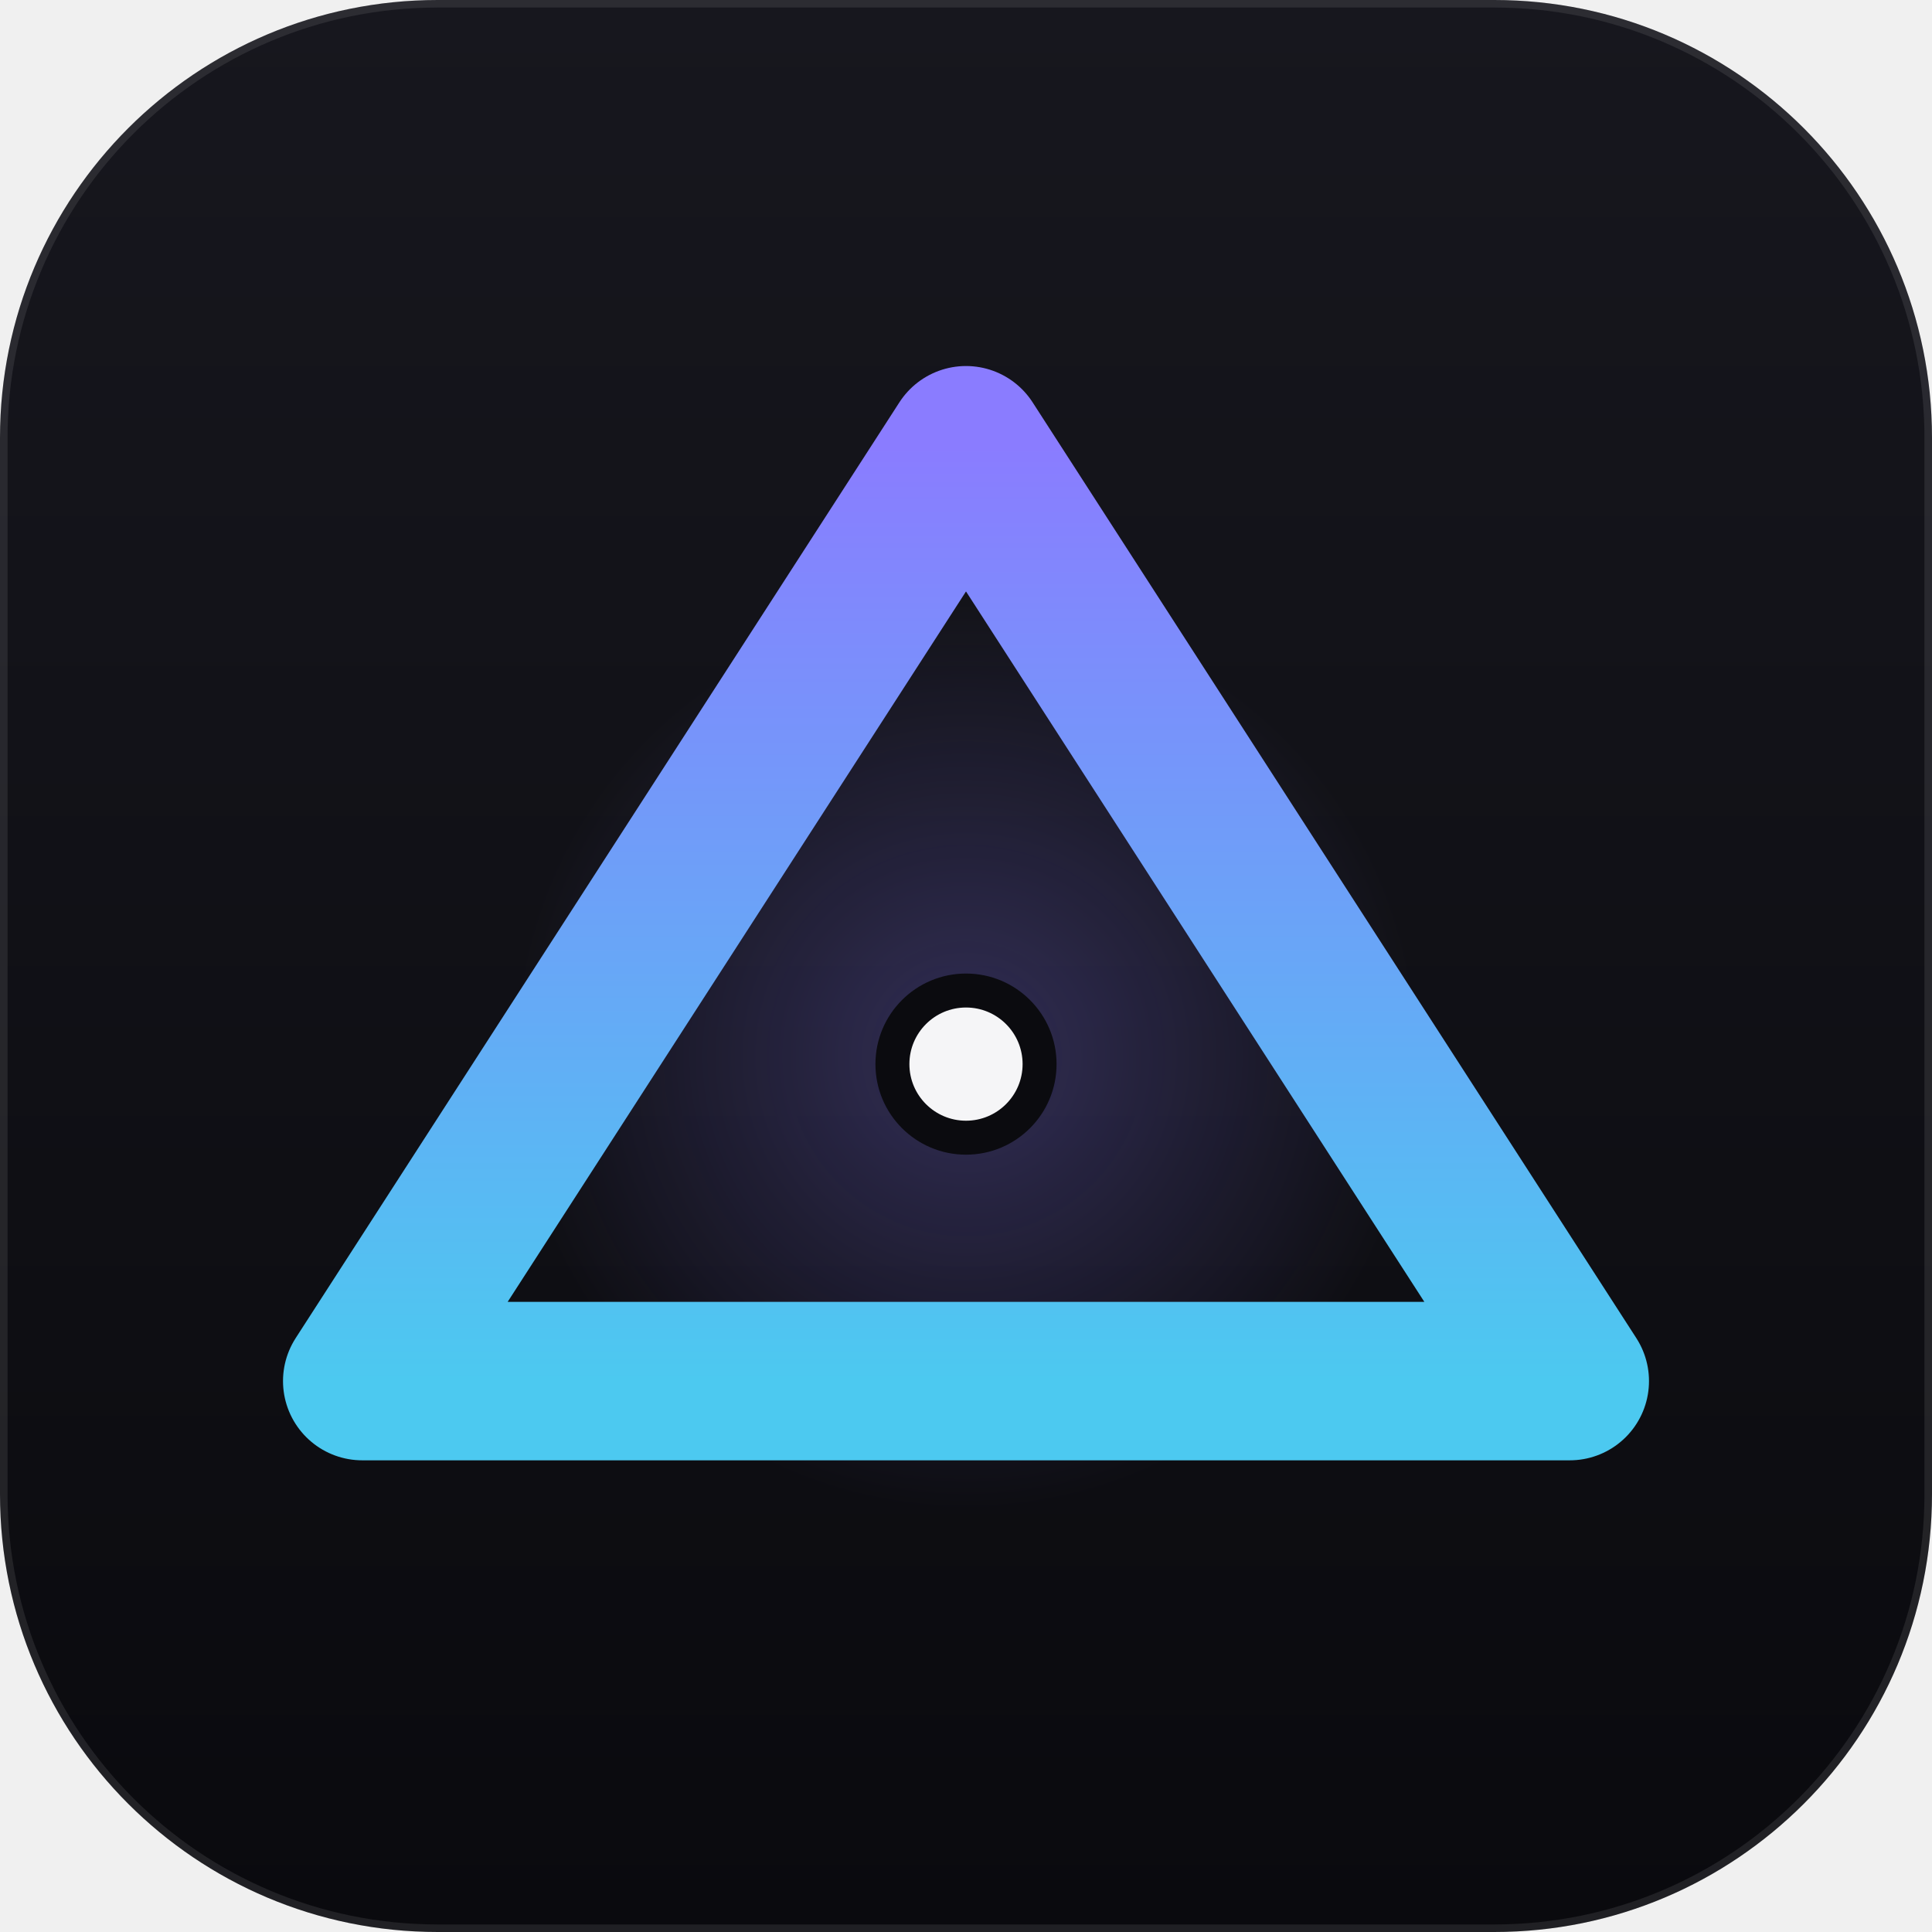
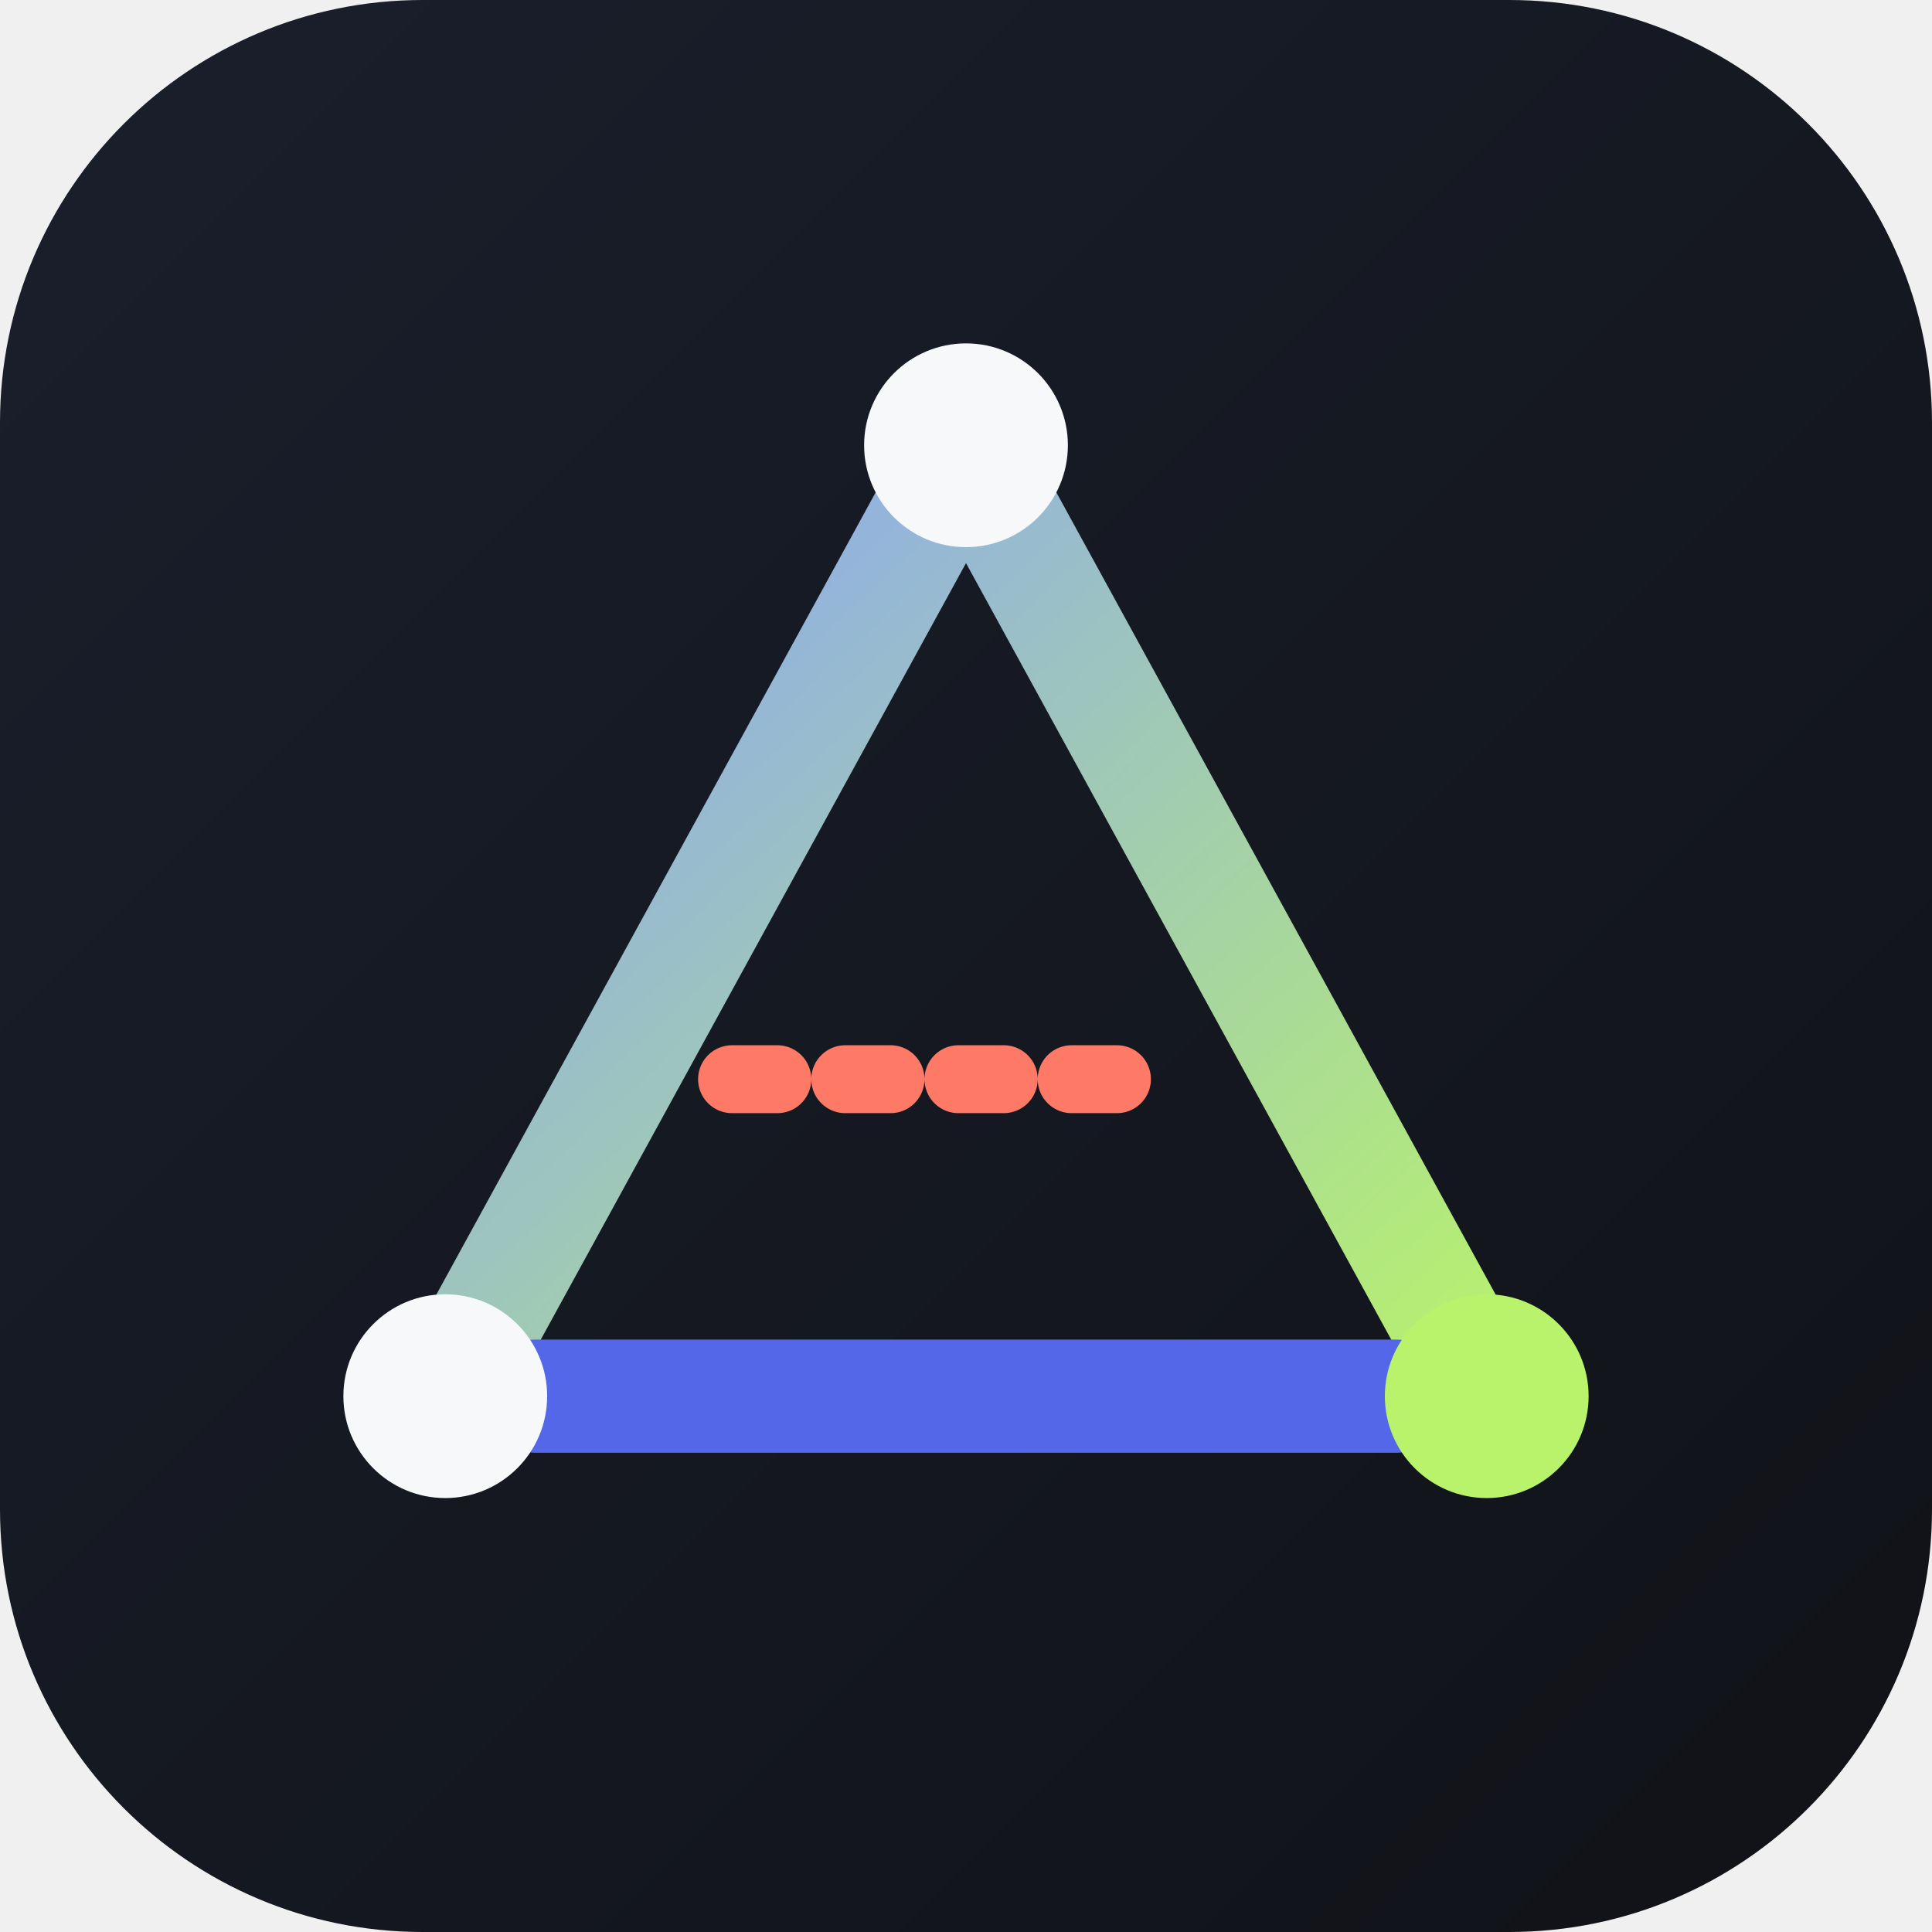
- <svg xmlns="http://www.w3.org/2000/svg" viewBox="0 0 512 512" width="512" height="512" role="img" aria-label="DeltaSearch logo">
+ <svg xmlns="http://www.w3.org/2000/svg" viewBox="0 0 512 512" width="512" height="512" role="img" aria-labelledby="title desc">
  <defs>
-     <linearGradient id="bg" x1="0" y1="0" x2="0" y2="1">
-       <stop offset="0" stop-color="#17171E" />
-       <stop offset="1" stop-color="#0A0A0E" />
+     <linearGradient id="surface" x1="0" y1="0" x2="1" y2="1">
+       <stop offset="0" stop-color="#1A1F2C" />
+       <stop offset="1" stop-color="#101217" />
    </linearGradient>
-     <linearGradient id="accent" x1="0" y1="0" x2="0" y2="1">
-       <stop offset="0" stop-color="#8A7CFF" />
-       <stop offset="1" stop-color="#4CC9F0" />
+     <linearGradient id="edge" x1="0" y1="0" x2="1" y2="1">
+       <stop offset="0" stop-color="#88A0FF" />
+       <stop offset="1" stop-color="#B8F36B" />
    </linearGradient>
-     <radialGradient id="halo" cx="0.5" cy="0.5" r="0.5">
-       <stop offset="0" stop-color="#8A7CFF" stop-opacity="0.55" />
-       <stop offset="1" stop-color="#8A7CFF" stop-opacity="0" />
-     </radialGradient>
  </defs>
-   <rect width="512" height="512" rx="116" fill="url(#bg)" />
-   <circle cx="256" cy="280" r="120" fill="url(#halo)" opacity="0.5" />
-   <rect x="1" y="1" width="510" height="510" rx="115" fill="none" stroke="#FFFFFF" stroke-opacity="0.09" stroke-width="2" />
-   <path d="M256 118 L416 366 L96 366 Z" fill="none" stroke="url(#accent)" stroke-width="42" stroke-linejoin="round" stroke-linecap="round" />
-   <circle cx="256" cy="282" r="24" fill="#0B0B0F" />
-   <circle cx="256" cy="282" r="15" fill="#F5F5F7" />
+   <rect width="512" height="512" rx="112" fill="url(#surface)" />
+   <path d="M118 370 256 118l138 252" fill="none" stroke="url(#edge)" stroke-width="30" stroke-linecap="round" stroke-linejoin="round" />
+   <path d="M142 370h228" fill="none" stroke="#5367E8" stroke-width="30" stroke-linecap="round" />
+   <path d="M194 286h104" fill="none" stroke="#FF7A66" stroke-width="18" stroke-linecap="round" stroke-dasharray="12 18" />
+   <circle cx="118" cy="370" r="27" fill="#F7F8FA" />
+   <circle cx="256" cy="118" r="27" fill="#F7F8FA" />
+   <circle cx="394" cy="370" r="27" fill="#B8F36B" />
</svg>
